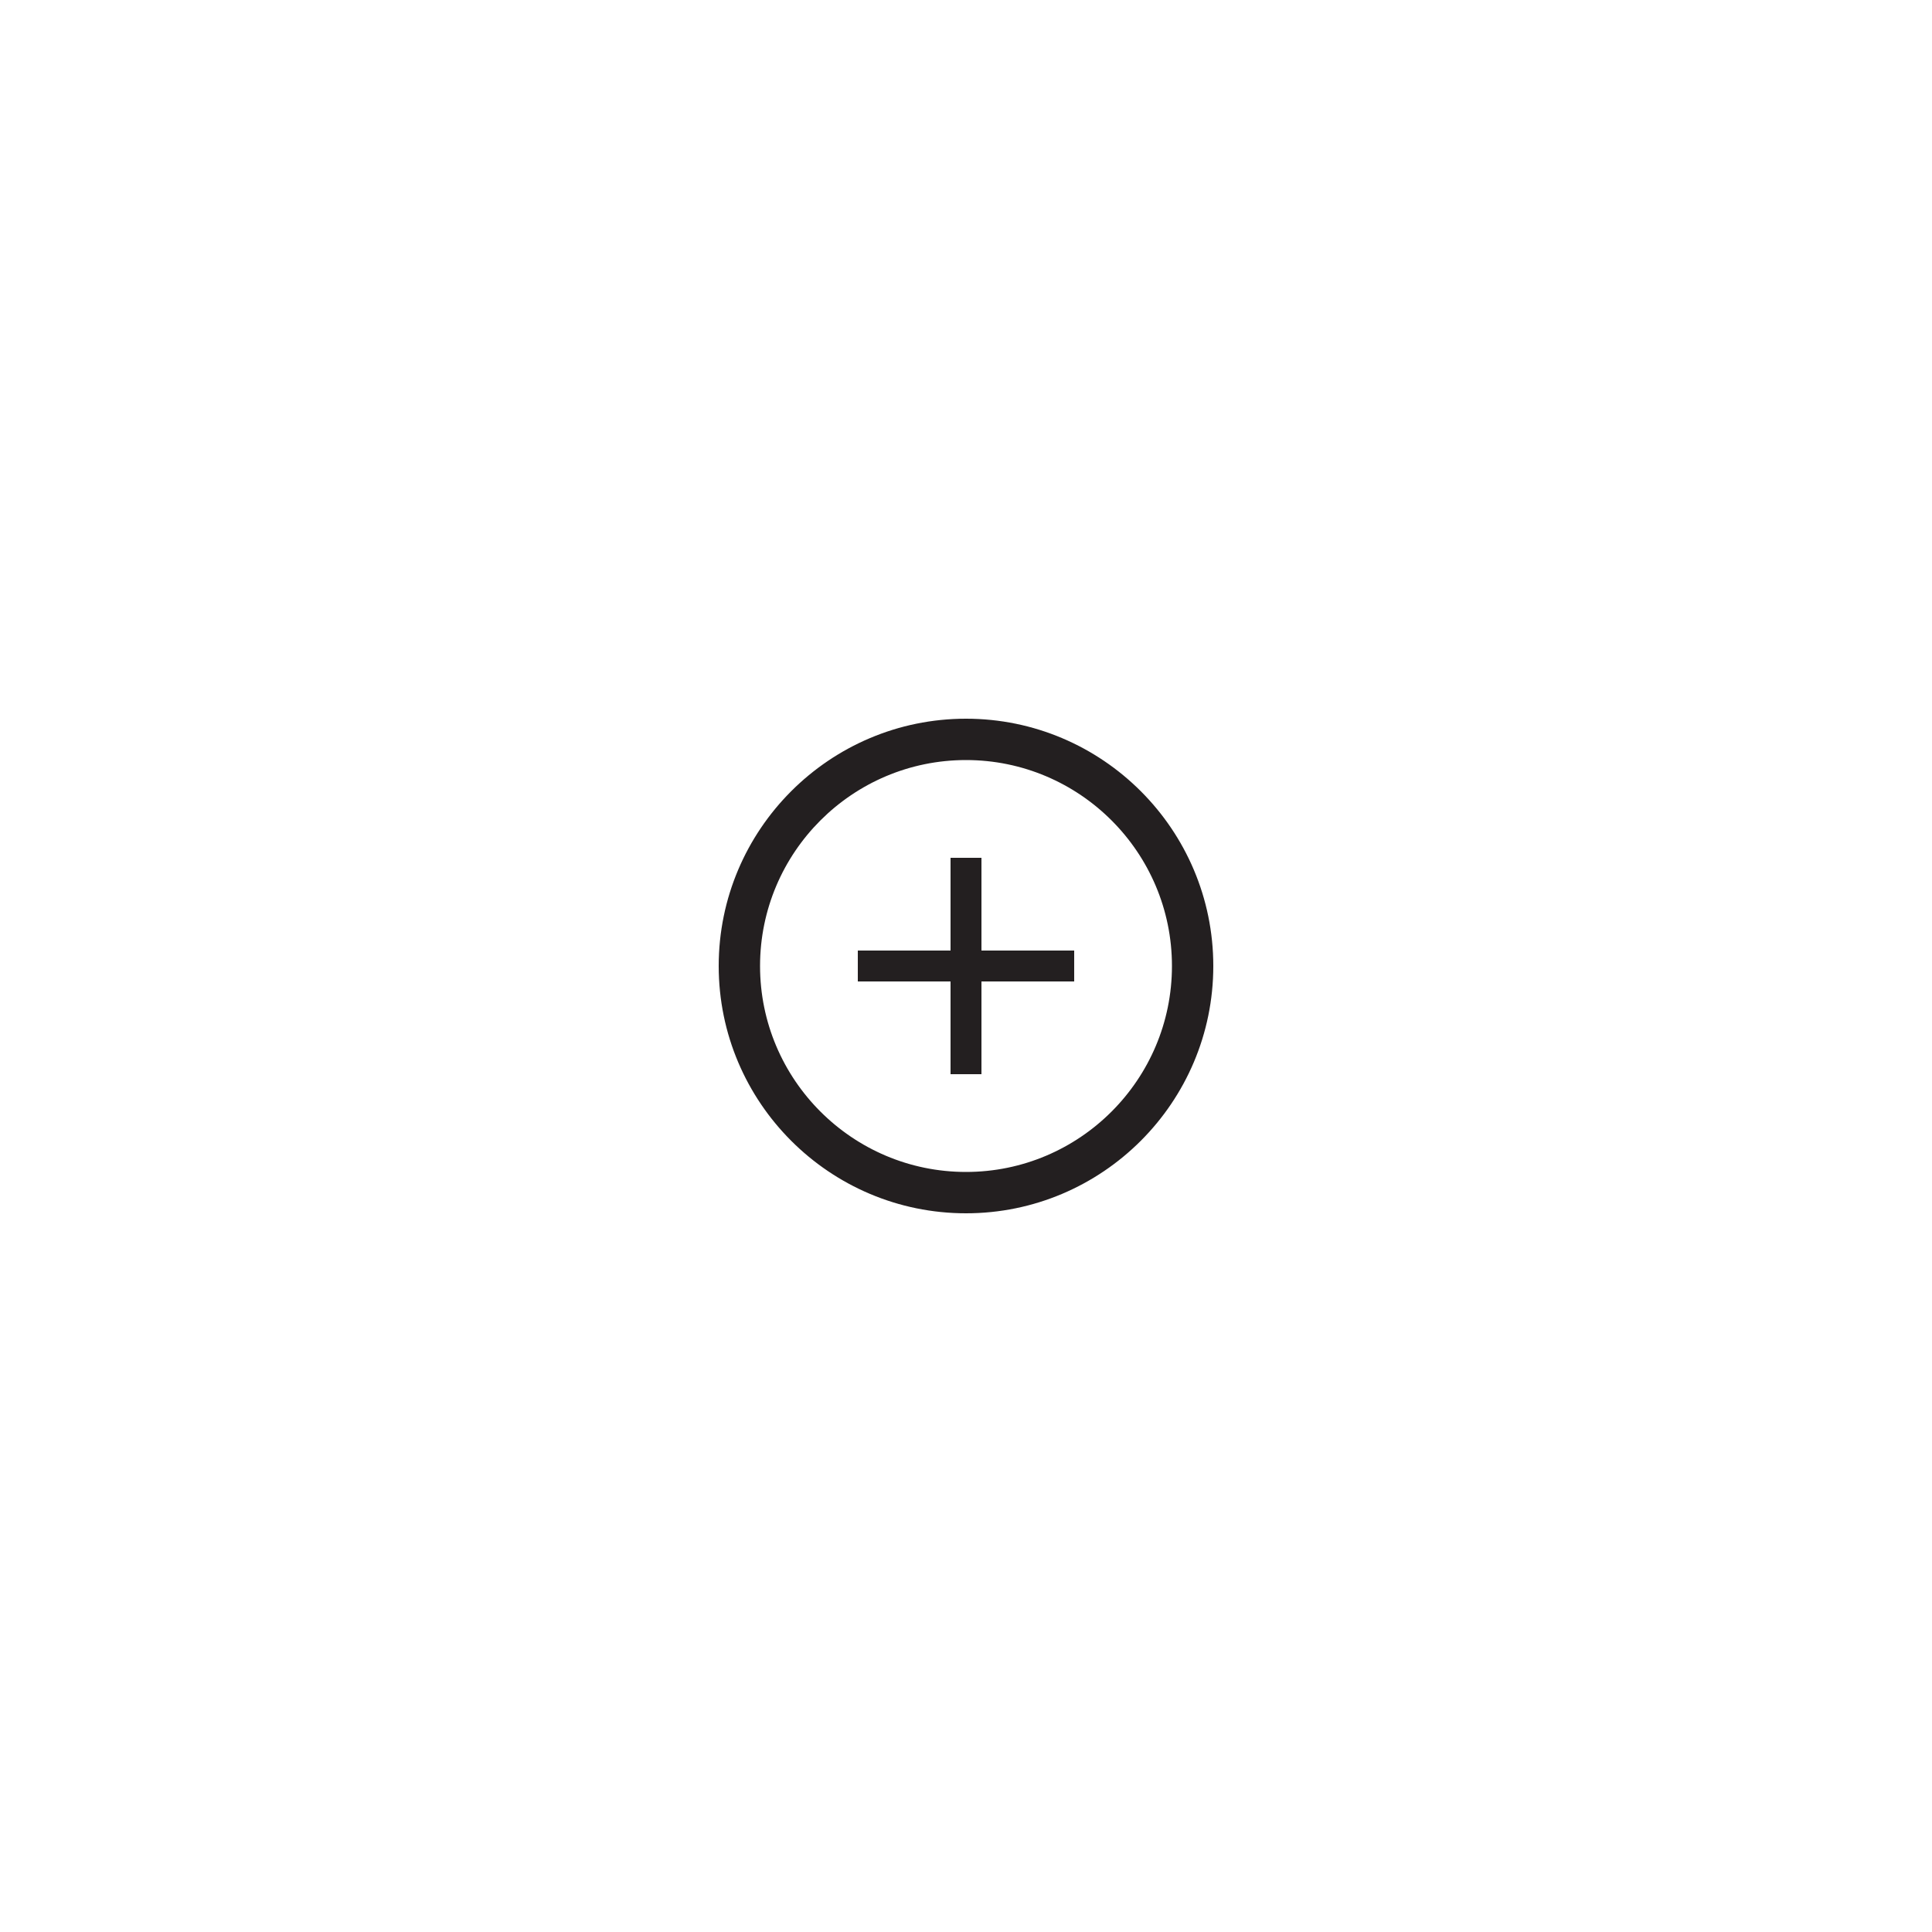
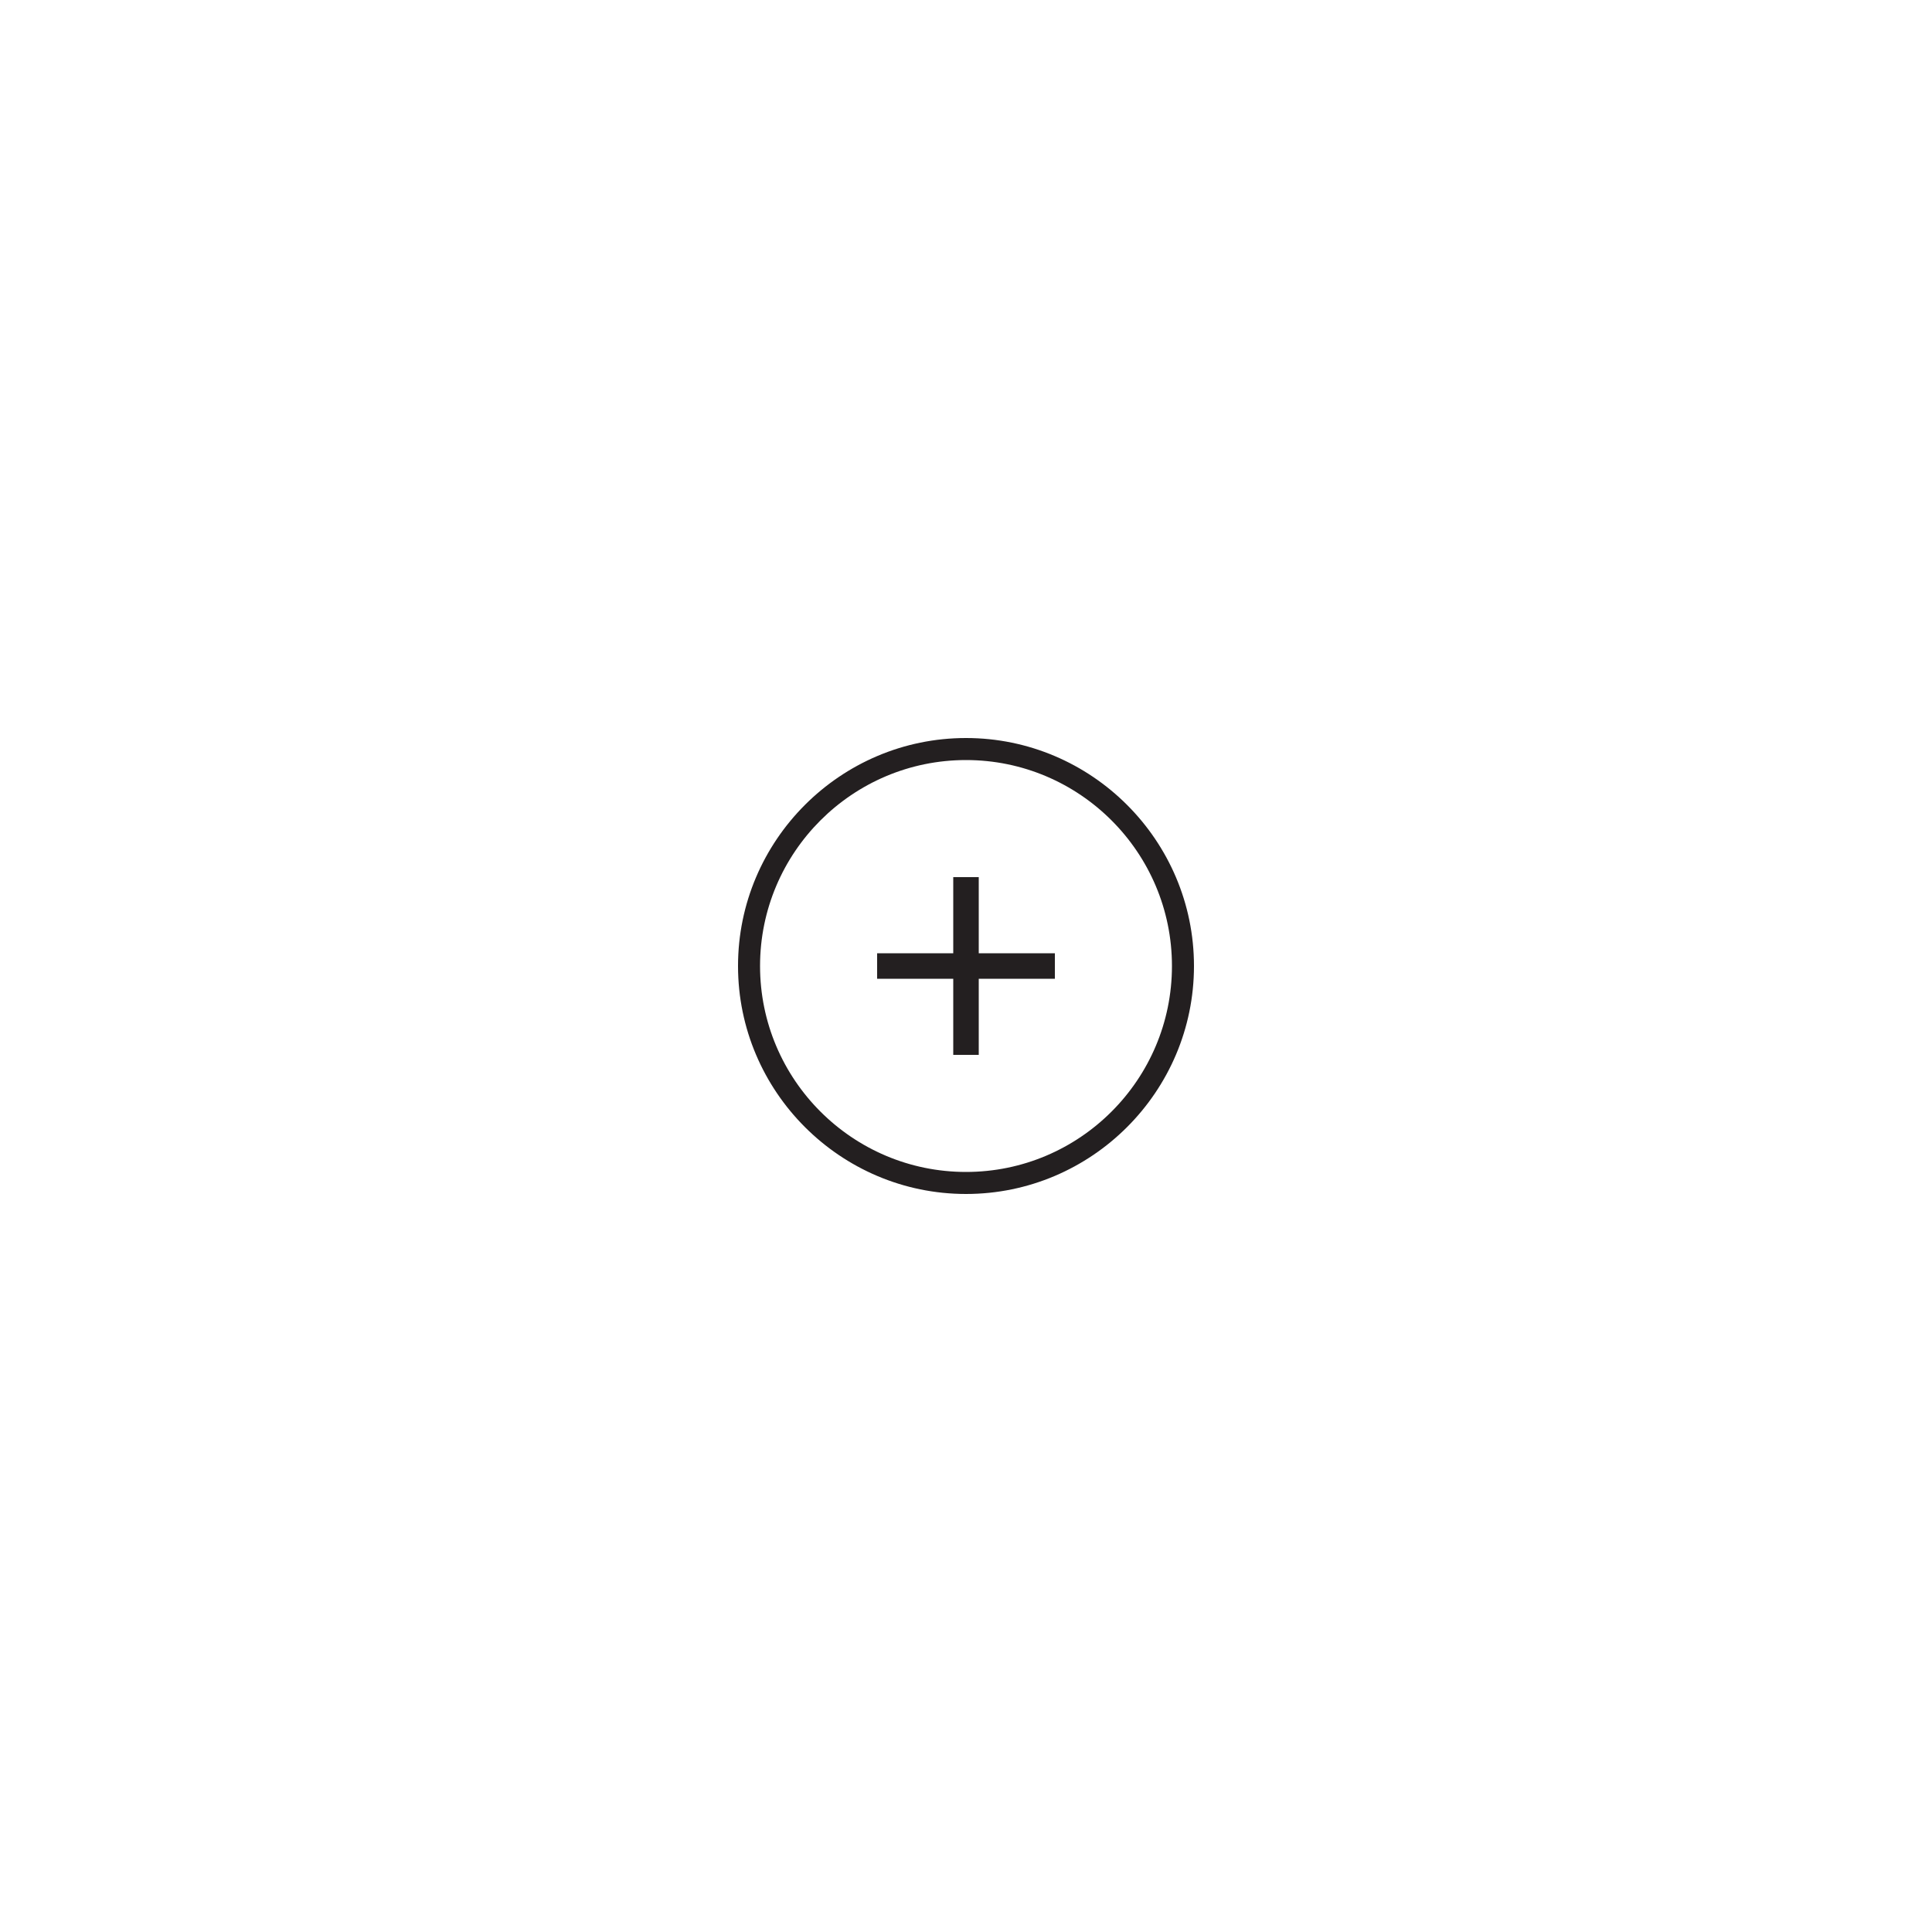
<svg xmlns="http://www.w3.org/2000/svg" version="1.1" id="Layer_1" x="0px" y="0px" viewBox="0 0 500 500" style="enable-background:new 0 0 500 500;" xml:space="preserve">
  <style type="text/css">
	.st0{fill:#231F20;}
</style>
  <g id="_x32_">
-     <path id="icon_1_" class="st0" d="M250,314c-35.3,0-64-28.7-64-64s28.7-64,64-64s64,28.7,64,64S285.3,314,250,314z M250,196.7   c-29.4,0-53.3,23.9-53.3,53.3s23.9,53.3,53.3,53.3s53.3-23.9,53.3-53.3S279.4,196.7,250,196.7z M278,254h-24v24h-8v-24h-24v-8h24   v-24h8v24h24V254z" />
+     <path id="icon_1_" class="st0" d="M250,309c-32.5,0-59-26.5-59-59s26.5-59,59-59s59,26.5,59,59S282.5,309,250,309z M250,196.7   c-29.4,0-53.3,23.9-53.3,53.3s23.9,53.3,53.3,53.3s53.3-23.9,53.3-53.3S279.4,196.7,250,196.7z M273,253.3h-19.7V273h-6.6v-19.7   H227v-6.6h19.7V227h6.6v19.7H273V253.3z" />
  </g>
  <g id="Layer_1_1_">
</g>
</svg>
